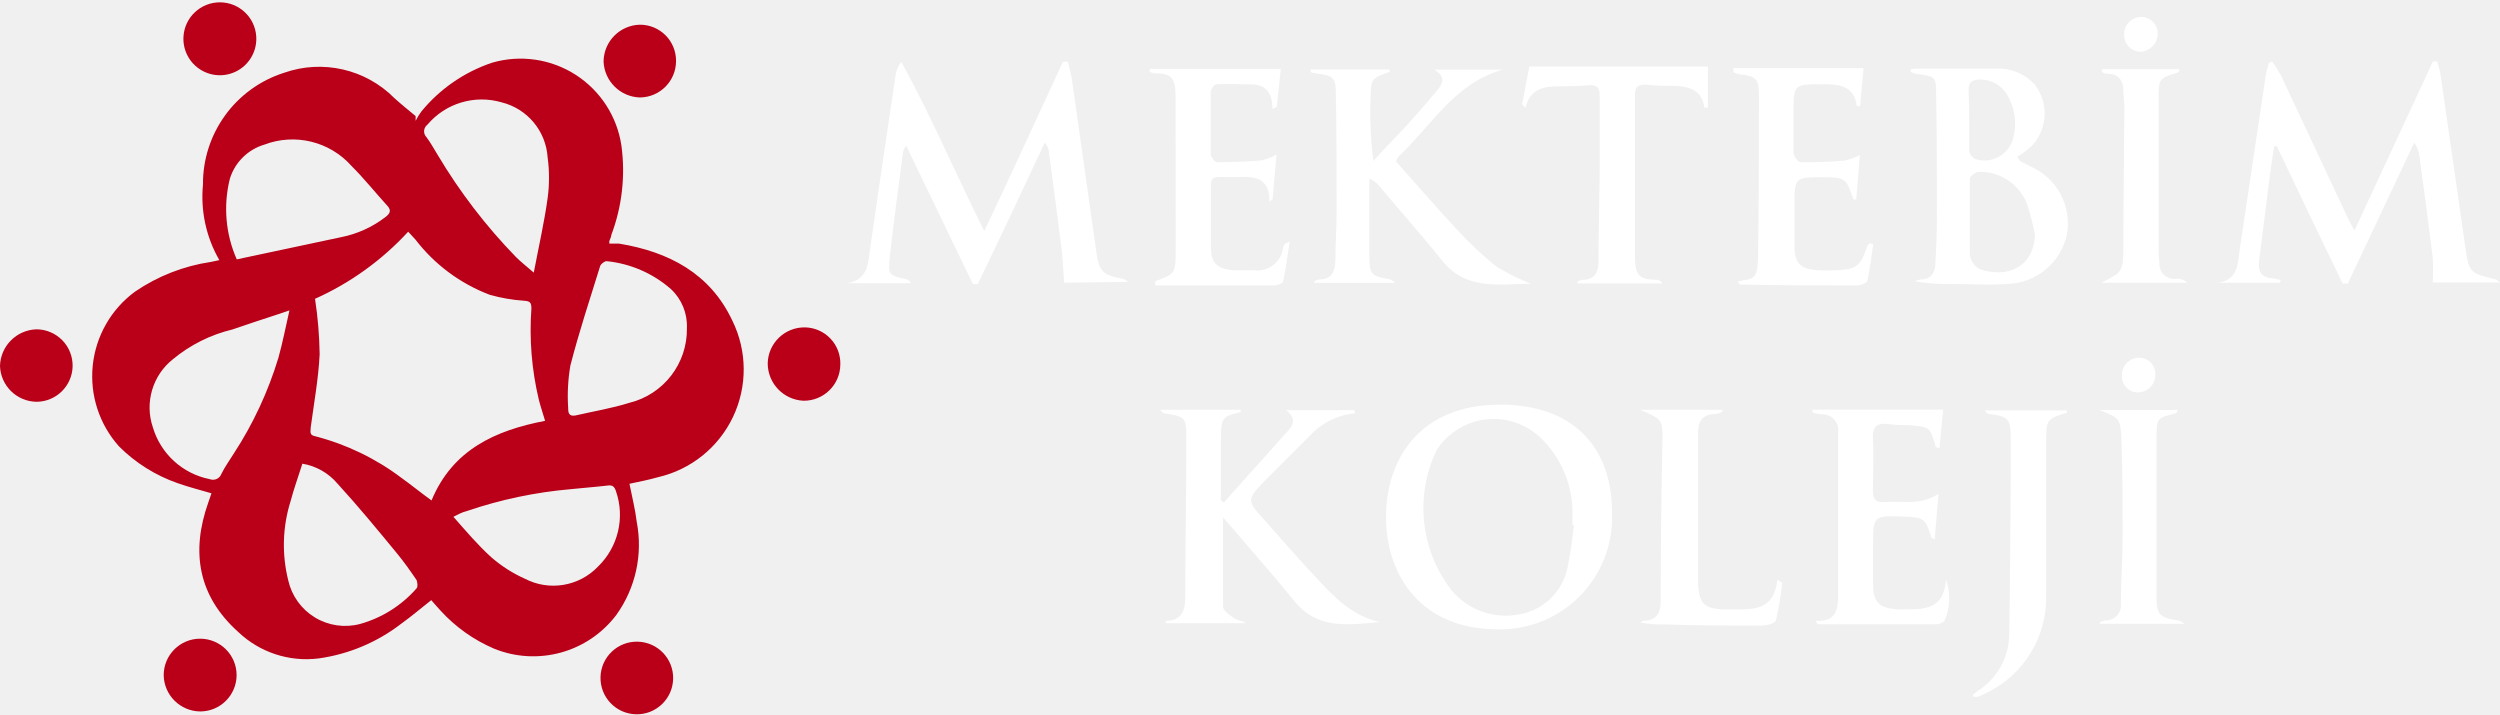
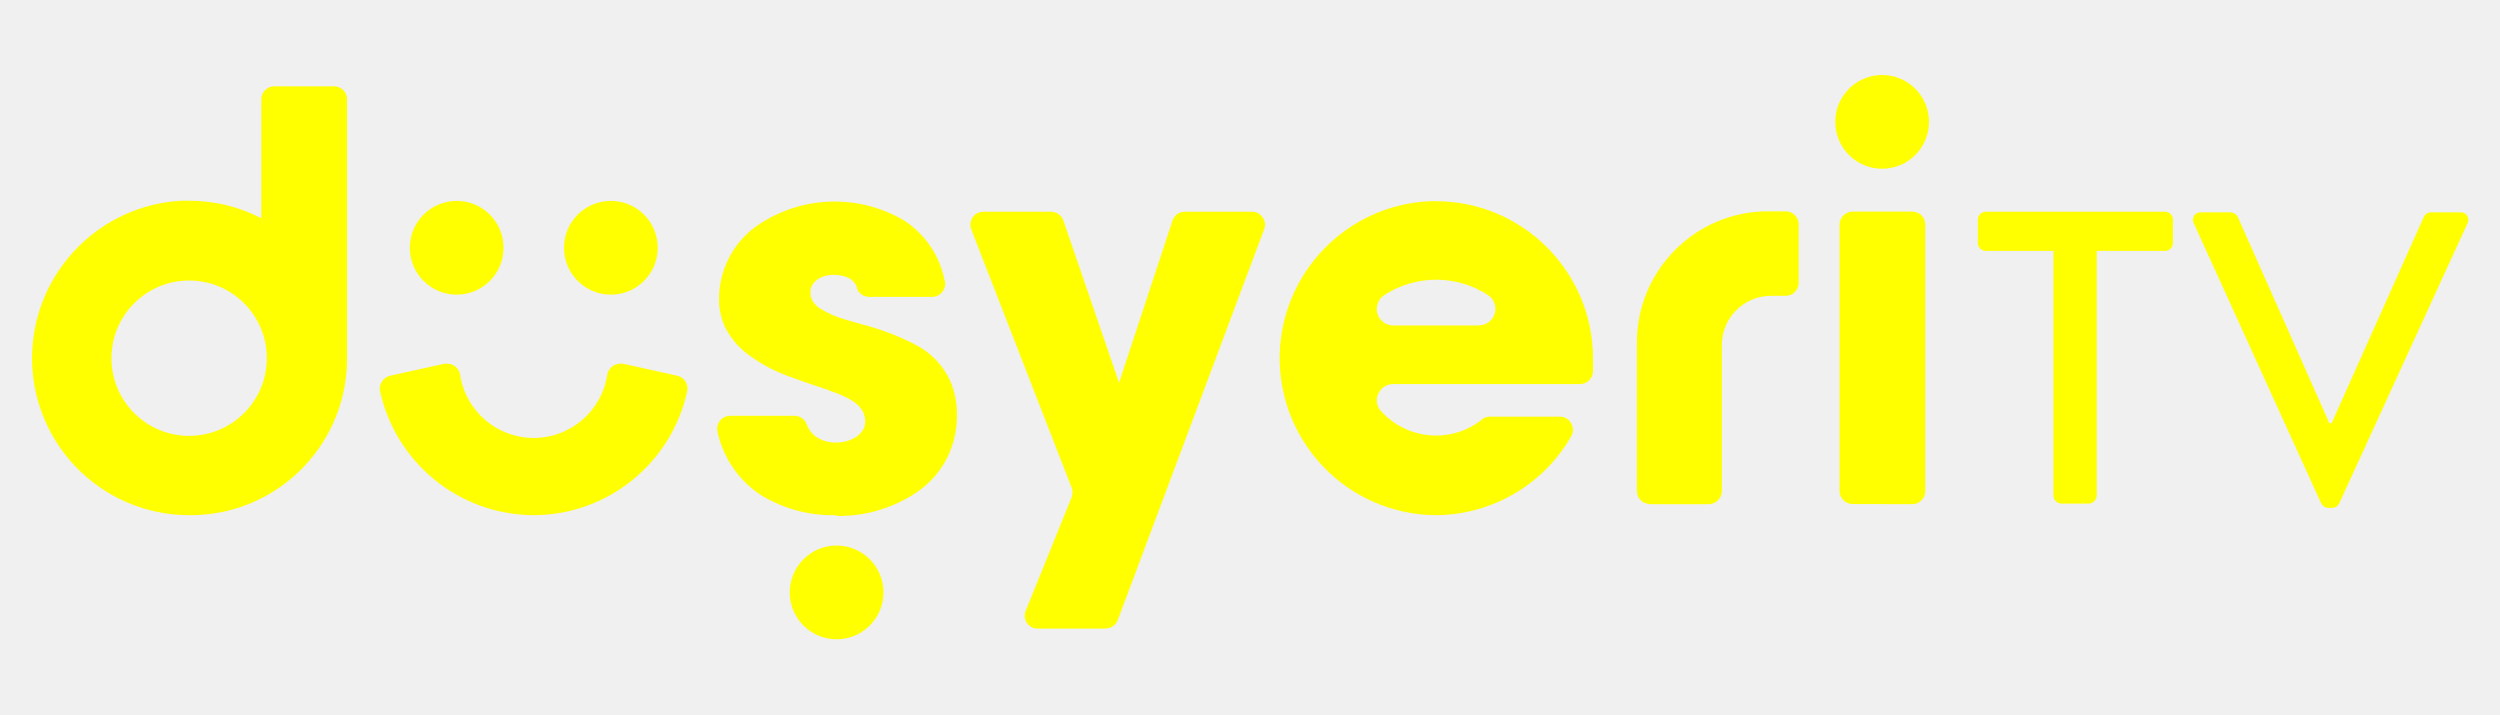
<svg xmlns="http://www.w3.org/2000/svg" id="Layer_1" data-name="Layer 1" viewBox="0 0 168 48">
-   <g id="_46etHi" data-name="46etHi">
-     <path d="M71.51,19c-.06-.88-.09-1.61-.18-2.34-.27-2.19-.57-4.37-.86-6.55a.85.85,0,0,0-.27-.51Q68,14.33,65.71,19.09l-.33,0L60.89,9.78a1.62,1.62,0,0,0-.2.41c-.31,2.37-.64,4.73-.9,7.11-.12,1.19-.06,1.2,1.11,1.46a.44.44,0,0,1,.31.27H56.92c1.45-.23,1.41-1.37,1.56-2.39Q59.32,10.82,60.19,5a1.84,1.84,0,0,1,.38-.84c2,3.64,3.62,7.45,5.57,11.37C68,11.62,69.7,7.89,71.43,4.15l.33,0c.09.39.21.78.27,1.17.56,3.91,1.1,7.82,1.66,11.72.17,1.18.46,1.45,1.61,1.66a.92.92,0,0,1,.51.24Z" fill="#fff" />
-     <path d="M153.2,19H149c1.41-.16,1.37-1.26,1.51-2.24q.87-5.87,1.75-11.71c.05-.28.14-.56.21-.83l.22-.09a10.48,10.48,0,0,1,.59.94q2.28,4.85,4.55,9.7c.08.17.18.33.39.72,1.81-3.89,3.54-7.63,5.27-11.36l.28,0A5.24,5.24,0,0,1,164,5c.56,3.83,1.1,7.66,1.65,11.48.27,1.86.28,1.86,2.08,2.3.06,0,.11.08.26.2h-4.51a15,15,0,0,0,0-1.66q-.42-3.39-.89-6.79a2,2,0,0,0-.35-.95l-4.47,9.48-.34,0Q155.2,14.47,153,9.82l-.17,0c-.08.52-.17,1-.24,1.55-.26,2-.51,4.1-.78,6.15-.1.74.17,1.14.92,1.19a3.12,3.12,0,0,1,.53.11Z" fill="#fff" />
-     <path d="M100.64,42.29c-5.11,0-7.48-3.59-7.5-7.48s2.21-7.61,7.66-7.62c4.76,0,7.54,2.69,7.53,7.31A7.52,7.52,0,0,1,100.64,42.29Zm5.14-7h-.11c0-.35,0-.7,0-1.05a7,7,0,0,0-2.13-4.81,4.56,4.56,0,0,0-7,.82,9,9,0,0,0,1,9.41,4.72,4.72,0,0,0,4.72,1.59,4,4,0,0,0,3.12-3.33C105.58,37,105.65,36.13,105.78,35.25Z" fill="#fff" />
-     <path d="M88.06,4.67h5.32c0,.07,0,.16,0,.16-1.23.44-1.25.44-1.28,1.81a26,26,0,0,0,.19,4.18C93,10,93.76,9.27,94.49,8.47s1.39-1.56,2.06-2.36c.35-.43.7-.89-.16-1.43H101c-3.24.88-4.79,3.76-7,5.82a1.21,1.21,0,0,0-.19.35c1.37,1.53,2.72,3.1,4.12,4.6a23.62,23.62,0,0,0,2.64,2.47,13.81,13.81,0,0,0,2.31,1.14c-2.27.05-4.36.43-5.94-1.52-1.36-1.69-2.81-3.31-4.22-5a1.69,1.69,0,0,0-.7-.54V14.4c0,1,0,1.94,0,2.9,0,1.13.19,1.27,1.28,1.45a.58.58,0,0,1,.42.26H88.33l0-.12a1,1,0,0,1,.32-.11c.87,0,1.07-.57,1.09-1.28,0-1.1.08-2.2.08-3.3,0-2.61,0-5.21-.05-7.82,0-1.16-.13-1.3-1.31-1.44a2.62,2.62,0,0,1-.38-.09Z" fill="#fff" />
-     <path d="M86.42,27.56H91l.07.21A4.75,4.75,0,0,0,88,29.3c-1,1-2,2-3,3-1.24,1.3-1.23,1.32,0,2.68,1,1.13,2,2.27,3,3.36,1.35,1.43,2.62,3,4.72,3.46-2.09.19-4.18.53-5.74-1.41-1.32-1.63-2.71-3.19-4.07-4.79l-.72-.83c0,2.07,0,4,0,6,0,.27.46.58.76.78s.53.13.78.33H78.34a.52.52,0,0,1,0-.16c1,0,1.31-.62,1.31-1.54,0-3.6.08-7.19.07-10.79,0-1.37-.11-1.4-1.46-1.61a.39.39,0,0,1-.28-.24h5.4c0,.06,0,.14,0,.15-1.28.3-1.32.36-1.34,1.92,0,1.33,0,2.67,0,4l.21.16c.35-.41.71-.81,1.07-1.21,1.05-1.18,2.12-2.35,3.17-3.54C86.88,28.62,87.18,28.14,86.42,27.56Z" fill="#fff" />
-     <path d="M128.38,4.67a2.25,2.25,0,0,1,.36-.06c1.78,0,3.55,0,5.32,0a3.33,3.33,0,0,1,2.68,1.08,3.18,3.18,0,0,1-.17,4.08,6.18,6.18,0,0,1-1,.76l.16.29.75.38a4.18,4.18,0,0,1,2.43,4.49,4.21,4.21,0,0,1-4,3.39c-1.25.1-2.52,0-3.78,0a12,12,0,0,1-2.46-.18,1.46,1.46,0,0,1,.39-.12c.74,0,1-.51,1-1.12.06-1,.1-2.09.1-3.14,0-2.69,0-5.37-.05-8.06,0-1.31,0-1.33-1.41-1.51a1.72,1.72,0,0,1-.29-.11Zm8.37,11.08a19.1,19.1,0,0,0-.52-2A3.37,3.37,0,0,0,133,11.55c-.23,0-.63.3-.63.46,0,1.69,0,3.39,0,5.08a1.31,1.31,0,0,0,.67,1C134.94,18.73,136.68,17.92,136.75,15.75ZM132.33,8h0c0,.7,0,1.4,0,2.09a.77.77,0,0,0,.38.59,2,2,0,0,0,2.58-1.4,3.75,3.75,0,0,0-.43-2.94,2.11,2.11,0,0,0-1.73-1c-.54,0-.87.13-.84.76S132.33,7.39,132.33,8Z" fill="#fff" />
-     <path d="M122,41.72c1.43.08,1.52-.81,1.52-1.76,0-3.62,0-7.25,0-10.87a1.07,1.07,0,0,0-1.14-1.25,4.21,4.21,0,0,1-.58-.11v-.2h8.78l-.25,2.6c-.17-.07-.25-.08-.25-.11-.38-1.33-.38-1.33-1.8-1.45-.45,0-.91,0-1.36-.07-.79-.1-1.11.17-1.06,1,.07,1.15,0,2.31,0,3.46,0,.61.21.83.8.78,1.15-.11,2.36.27,3.61-.56l-.26,3.07c-.12-.07-.21-.09-.23-.13-.37-1.25-.48-1.35-1.75-1.4-2.16-.09-2.16-.09-2.16,2,0,.83,0,1.66,0,2.49,0,1.28.4,1.66,1.69,1.74h.4c1.36,0,2.68,0,2.81-2a3.76,3.76,0,0,1-.11,2.79.92.92,0,0,1-.51.21c-2.68,0-5.35,0-8,0Z" fill="#fff" />
-     <path d="M116.47,4.58h8.76L125,7.13l-.22,0c-.18-1.37-1.19-1.47-2.26-1.47-2,0-2,0-2,2,0,.86,0,1.72,0,2.58,0,.24.3.65.46.66a29.37,29.37,0,0,0,3-.11,3.88,3.88,0,0,0,1-.38l-.24,3c-.12,0-.2,0-.21-.07-.47-1.37-.54-1.42-2-1.43-1.94,0-1.94,0-1.94,1.94,0,.92,0,1.83,0,2.74,0,1.1.43,1.49,1.52,1.57a11.11,11.11,0,0,0,1.29,0c1.36-.06,1.62-.27,2.06-1.57,0-.09.12-.16.17-.24l.25.05c-.12.82-.21,1.65-.39,2.45,0,.15-.43.33-.66.33-2.63,0-5.26,0-7.89-.06,0,0-.07-.05-.11-.09s0-.12,0-.13c1-.2,1.29-.06,1.31-1.69.06-3.57.06-7.14.06-10.71,0-1.24-.15-1.36-1.36-1.52a2,2,0,0,1-.34-.12Z" fill="#fff" />
-     <path d="M77.28,4.63h8.79L85.8,7.18l-.29.14c0-1.05-.42-1.62-1.38-1.65-.81,0-1.61-.06-2.41,0-.13,0-.35.33-.36.5,0,1.4,0,2.8,0,4.19,0,.19.27.54.42.54q1.48,0,3-.12a4,4,0,0,0,1-.39l-.26,3-.21.16c0-1.9-1.35-1.65-2.48-1.65-1.68,0-1.43-.17-1.46,1.46,0,1.07,0,2.15,0,3.22s.37,1.48,1.5,1.58c.45,0,.91,0,1.36,0a1.75,1.75,0,0,0,2-1.57.82.82,0,0,1,.12-.2s0,0,.32-.16c-.16,1-.26,1.83-.44,2.66,0,.14-.39.29-.6.29-2.68,0-5.35,0-8,0,0-.18,0-.27,0-.28,1.33-.5,1.36-.5,1.38-2C79,13.45,79,10,79,6.58c0-1.28-.21-1.67-1.41-1.65a.86.86,0,0,1-.33-.11Z" fill="#fff" />
-     <path d="M102.29,7l.48-2.53h12V7.23l-.24,0c-.14-1.12-.94-1.4-1.88-1.46-.7,0-1.4,0-2.09-.08-.48,0-.69.15-.69.64,0,3.62,0,7.25,0,10.87,0,1.24.21,1.6,1.48,1.6a.42.42,0,0,1,.35.25h-5.69l0-.14a1.22,1.22,0,0,1,.34-.11c.81,0,1.06-.48,1.07-1.2,0-2,.06-4,.08-6,0-1.72,0-3.43,0-5.15,0-.58-.2-.77-.75-.72s-1.29.07-1.93.07c-1,0-2,.11-2.31,1.46Z" fill="#fff" />
-     <path d="M110.22,27.54h5.52l0,.14a1.56,1.56,0,0,1-.45.14c-.85,0-1.18.45-1.18,1.27,0,3.25,0,6.5,0,9.75,0,.16,0,.32,0,.48.1,1.24.41,1.55,1.63,1.63h.57c1.44,0,2.91.14,3.13-2l.32.22a19.35,19.35,0,0,1-.42,2.53c-.05.2-.63.34-1,.34-2.18,0-4.35,0-6.53-.08a7.26,7.26,0,0,1-1.59-.13c.08,0,.15-.12.23-.12.81,0,1.14-.47,1.15-1.24q0-5.2.11-10.39a1,1,0,0,0,0-.17C111.75,28.19,111.75,28.19,110.22,27.54Z" fill="#fff" />
-     <path d="M132.57,46.7c.12-.09.23-.2.35-.28a4.56,4.56,0,0,0,2.1-3.8c.06-3.43.07-6.87.1-10.3,0-.94,0-1.88,0-2.82,0-1.34-.14-1.52-1.45-1.68a.37.37,0,0,1-.28-.24h5.51c0,.06,0,.14,0,.15-1.36.41-1.4.49-1.4,1.94,0,3.44,0,6.87,0,10.31a7.09,7.09,0,0,1-4,6.58,3.42,3.42,0,0,1-.59.26,1,1,0,0,1-.3,0Z" fill="#fff" />
-     <path d="M141.06,27.55h5.29c-.07.13-.08.21-.11.22-1.26.3-1.31.3-1.32,1.56,0,3.63,0,7.26,0,10.88,0,1.07.26,1.3,1.3,1.46a.91.91,0,0,1,.57.25h-5.67l0-.12a1.82,1.82,0,0,1,.4-.11,1,1,0,0,0,1-1.14c0-1.48.12-2.95.12-4.43,0-2.2,0-4.4-.08-6.61C142.48,28.09,142.44,28.09,141.06,27.55Z" fill="#fff" />
-     <path d="M141.27,4.65h5.22c-.07.12-.1.21-.15.23-1.28.39-1.28.41-1.28,1.77,0,3.38,0,6.76,0,10.15,0,.26,0,.53.06.8a1,1,0,0,0,1.15,1.13A1,1,0,0,1,147,19H141.2c1.46-.72,1.47-.72,1.49-2.48,0-3.09.05-6.17.07-9.26,0-.37-.06-.75-.07-1.12,0-.79-.35-1.21-1.17-1.19-.09,0-.18-.08-.28-.12Z" fill="#fff" />
-     <path d="M145,2.23a1.24,1.24,0,0,1-1.12,1.25,1.13,1.13,0,0,1-1.14-1.11,1.16,1.16,0,0,1,1.11-1.23A1.11,1.11,0,0,1,145,2.23Z" fill="#fff" />
-     <path d="M143.7,26.37a1.07,1.07,0,0,1-1.1-1.13,1.14,1.14,0,0,1,1.13-1.2,1.09,1.09,0,0,1,1.11,1.12A1.18,1.18,0,0,1,143.7,26.37Z" fill="#fff" />
-   </g>
-   <path d="M42.3,32.51c.17.87.39,1.72.49,2.57a8.09,8.09,0,0,1-1.37,6.24,7,7,0,0,1-8.22,2.27,10.41,10.41,0,0,1-3.58-2.54c-.22-.23-.42-.48-.64-.72-.71.56-1.33,1.09-2,1.57a11.74,11.74,0,0,1-5.59,2.35A6.64,6.64,0,0,1,16,42.46c-2.69-2.42-3.18-5.38-2-8.7l.21-.61c-.78-.23-1.54-.42-2.27-.68A10.4,10.4,0,0,1,8,30,7.06,7.06,0,0,1,9.07,19.6a12.22,12.22,0,0,1,5.11-2l.56-.12a8.53,8.53,0,0,1-1.1-5.08,7.82,7.82,0,0,1,5.45-7.51,7.12,7.12,0,0,1,7.41,1.7c.46.42.95.81,1.43,1.21l0,.32a4.28,4.28,0,0,1,.38-.62,10.42,10.42,0,0,1,4.77-3.29,6.85,6.85,0,0,1,8.68,5.58,12.31,12.31,0,0,1-.68,6c0,.13-.09.27-.13.4a.62.62,0,0,0,0,.18c.21,0,.44,0,.65,0,3.34.55,6.12,2,7.61,5.17a7.43,7.43,0,0,1-5,10.53C43.62,32.24,43,32.36,42.3,32.51ZM21.17,20.08a27.31,27.31,0,0,1,.31,3.73c-.08,1.64-.38,3.27-.6,4.91,0,.28-.11.51.28.59A16.48,16.48,0,0,1,27,32.13c.66.47,1.3,1,2,1.5,1.41-3.41,4.29-4.71,7.63-5.35-.16-.55-.32-1-.43-1.46a20.12,20.12,0,0,1-.49-6.09c0-.41-.1-.49-.49-.52a11.17,11.17,0,0,1-2.31-.4,11.39,11.39,0,0,1-5-3.72l-.48-.52A19.15,19.15,0,0,1,21.17,20.08Zm-1.72.78-.83.28c-1,.32-2,.66-3,1a9.88,9.88,0,0,0-4,2,4.14,4.14,0,0,0-1.35,4.57A5,5,0,0,0,14.1,32.2a.6.6,0,0,0,.78-.36c.23-.47.55-.91.83-1.36a25.13,25.13,0,0,0,3-6.44C19,23,19.19,22,19.45,20.86Zm-3.54-3.43c2.37-.5,4.7-1,7-1.49a7.16,7.16,0,0,0,3-1.36c.27-.21.42-.42.13-.74-.81-.89-1.57-1.84-2.42-2.69a5.31,5.31,0,0,0-5.86-1.43A3.45,3.45,0,0,0,15.45,12,8.38,8.38,0,0,0,15.91,17.43Zm4.41,13.73c-.27.86-.57,1.67-.79,2.51A9.81,9.81,0,0,0,19.37,39a3.92,3.92,0,0,0,4.83,2.93A7.86,7.86,0,0,0,28,39.53c.09-.09.05-.4,0-.54-.42-.62-.85-1.23-1.32-1.8-1.3-1.58-2.6-3.16-4-4.69A3.93,3.93,0,0,0,20.32,31.16Zm25.84-9.11a3.39,3.39,0,0,0-1.08-2.63,7.74,7.74,0,0,0-4.32-1.87c-.13,0-.38.18-.43.33-.69,2.22-1.42,4.43-2,6.68a12.17,12.17,0,0,0-.15,2.84c0,.26,0,.61.49.52,1.21-.28,2.44-.48,3.62-.85A5.08,5.08,0,0,0,46.16,22.05ZM35.87,18.32c.34-1.79.71-3.4.93-5a10.13,10.13,0,0,0,0-2.75,4.08,4.08,0,0,0-3.08-3.69,4.78,4.78,0,0,0-5,1.5.56.56,0,0,0-.06.84c.29.38.51.81.77,1.22a37,37,0,0,0,5.24,6.83C35,17.6,35.4,17.91,35.87,18.32Zm-5.4,16.41c.88,1,1.66,1.92,2.57,2.74a9.09,9.09,0,0,0,2.23,1.42,4.15,4.15,0,0,0,4.92-.82A4.84,4.84,0,0,0,41.39,33c-.1-.31-.24-.42-.58-.37-.81.1-1.62.15-2.43.24a29.55,29.55,0,0,0-7,1.47C31,34.43,30.7,34.62,30.47,34.73Z" fill="#ba0018" />
-   <path d="M42.73,48a2.44,2.44,0,1,1,.13-4.88A2.44,2.44,0,0,1,42.73,48Z" fill="#ba0018" />
-   <path d="M4.88,24.63A2.44,2.44,0,0,1,2.46,27,2.49,2.49,0,0,1,0,24.6a2.53,2.53,0,0,1,2.45-2.47A2.44,2.44,0,0,1,4.88,24.63Z" fill="#ba0018" />
-   <path d="M45.43,4.1A2.45,2.45,0,0,1,43,6.55a2.52,2.52,0,0,1-2.44-2.42A2.5,2.5,0,0,1,43,1.66,2.42,2.42,0,0,1,45.43,4.1Z" fill="#ba0018" />
-   <path d="M56.47,24.5A2.45,2.45,0,0,1,54,26.93a2.52,2.52,0,0,1-2.41-2.51A2.47,2.47,0,0,1,54.11,22,2.42,2.42,0,0,1,56.47,24.5Z" fill="#ba0018" />
-   <path d="M13.46,47.81A2.48,2.48,0,0,1,11,45.37a2.45,2.45,0,0,1,4.9,0A2.45,2.45,0,0,1,13.46,47.81Z" fill="#ba0018" />
-   <path d="M12.33,2.45a2.45,2.45,0,0,1,4.89,0,2.45,2.45,0,1,1-4.89,0Z" fill="#ba0018" />
+   <path d="M69.74,42.24a.86.86,0,0,1-.81-1.2L72,33.45a.84.84,0,0,0,.07-.35,1,1,0,0,0-.06-.34L65.27,15.42a.9.9,0,0,1,.09-.81.87.87,0,0,1,.72-.38h4.55a.87.87,0,0,1,.83.59l3.74,10.9,3.59-10.89a.86.86,0,0,1,.82-.6h4.52a.85.85,0,0,1,.72.38.82.82,0,0,1,.1.8L75.11,41.68a.9.9,0,0,1-.82.56H69.74Z" fill="#ff0" />
+   <path d="M12.71,34.62a10.56,10.56,0,0,1-10.55-11,10.62,10.62,0,0,1,10-10.13l.56,0a10.46,10.46,0,0,1,4.69,1.1l.15.08v-8a.87.87,0,0,1,.88-.87h4a.87.87,0,0,1,.88.87V24.43A10.52,10.52,0,0,1,12.71,34.62Zm0-15.77a5.22,5.22,0,1,0,5.22,5.22A5.22,5.22,0,0,0,12.71,18.85Z" fill="#ff0" />
+   <path d="M110.9,33.87A.87.87,0,0,1,110,33V23a8.81,8.81,0,0,1,8.8-8.8H120a.87.87,0,0,1,.87.88V19a.87.87,0,0,1-.87.88H119a3.3,3.3,0,0,0-3.29,3.29V33a.89.89,0,0,1-.88.88h-4Z" fill="#ff0" />
+   <path d="M124.5,33.87a.87.87,0,0,1-.88-.88V15.1a.87.87,0,0,1,.88-.88h4a.87.87,0,0,1,.88.88V33a.87.87,0,0,1-.88.88Z" fill="#ff0" />
+   <path d="M126.48,11.34a3.15,3.15,0,1,1,3.15-3.15A3.15,3.15,0,0,1,126.48,11.34Z" fill="#ff0" />
+   <path d="M56.15,34.62a9.21,9.21,0,0,1-5-1.34,6.78,6.78,0,0,1-2.87-4,1.85,1.85,0,0,1-.08-.37.86.86,0,0,1,.21-.67.89.89,0,0,1,.66-.3h4.32a.87.87,0,0,1,.81.55.54.54,0,0,0,.05.11,1.69,1.69,0,0,0,.75.85,2.37,2.37,0,0,0,1.2.29,2.57,2.57,0,0,0,1-.2,1.69,1.69,0,0,0,.76-.6,1.09,1.09,0,0,0,.18-.61,1.44,1.44,0,0,0-.24-.82,2.38,2.38,0,0,0-.63-.58,6.53,6.53,0,0,0-1.34-.61l-.36-.14c-.83-.27-1.68-.56-2.54-.88A10.59,10.59,0,0,1,50.52,24,5.23,5.23,0,0,1,48.73,22a4.43,4.43,0,0,1-.41-1.89,6,6,0,0,1,2.41-4.84,9.19,9.19,0,0,1,10-.47,6.21,6.21,0,0,1,2.7,3.82c0,.09.05.18.07.27a.86.86,0,0,1-.18.73.85.85,0,0,1-.68.33H58.4a.86.86,0,0,1-.82-.59l0-.07a1.14,1.14,0,0,0-.59-.63,2.4,2.4,0,0,0-1-.19,2,2,0,0,0-.81.17,1.28,1.28,0,0,0-.59.5,1,1,0,0,0-.13.51,1.08,1.08,0,0,0,.17.61,1.73,1.73,0,0,0,.49.48,6.76,6.76,0,0,0,1.74.75l1,.29a16.81,16.81,0,0,1,3.71,1.41,5.13,5.13,0,0,1,2.3,2.44,5.62,5.62,0,0,1,.44,2.26,6.32,6.32,0,0,1-.7,2.95,6.15,6.15,0,0,1-1.83,2.12,9.33,9.33,0,0,1-5.55,1.71Z" fill="#ff0" />
+   <circle cx="56.22" cy="39.81" r="3.15" fill="#ff0" />
+   <path d="M30.69,19.8a3.15,3.15,0,1,1,3.15-3.15A3.15,3.15,0,0,1,30.69,19.8Z" fill="#ff0" />
+   <circle cx="41.05" cy="16.65" r="3.15" fill="#ff0" />
+   <path d="M35.86,34.62a10.61,10.61,0,0,1-10.33-8.37.9.9,0,0,1,.68-1l3.66-.81.19,0a.89.89,0,0,1,.86.73,5,5,0,0,0,9.89,0,.89.89,0,0,1,.86-.73l.19,0,3.66.81a.88.88,0,0,1,.67,1A10.59,10.59,0,0,1,35.86,34.62Z" fill="#ff0" />
+   <path d="M96.5,34.62A10.56,10.56,0,0,1,86,23.65,10.58,10.58,0,0,1,96.08,13.52h.41a10.57,10.57,0,0,1,10.56,10.56c0,.31,0,.62,0,.93a.88.88,0,0,1-.87.8H93.62a1.08,1.08,0,0,0-1,.65,1.05,1.05,0,0,0,.18,1.16,5,5,0,0,0,3.69,1.65,4.92,4.92,0,0,0,3-1A.88.88,0,0,1,100,28h4.83a.85.85,0,0,1,.75.44.86.86,0,0,1,0,.89A10.55,10.55,0,0,1,96.5,34.62Zm2.9-12.76a1.1,1.1,0,0,0,1.09-1.1,1.12,1.12,0,0,0-.48-.92,6.39,6.39,0,0,0-7,0,1.12,1.12,0,0,0-.49.93,1.1,1.1,0,0,0,1.09,1.1H99.4Zm0,0Z" fill="#ff0" />
+   <path d="M138,16.86h-4.56a.53.53,0,0,1-.53-.53V14.76a.53.53,0,0,1,.53-.53h12.05a.53.53,0,0,1,.53.53v1.57a.53.53,0,0,1-.53.53H140.9V33.31a.55.55,0,0,1-.53.53h-1.85a.55.55,0,0,1-.53-.53V16.86Z" fill="#ff0" />
+   <path d="M147.42,15a.5.5,0,0,1,.48-.73h2a.57.57,0,0,1,.48.31l6.16,13.87h.14l6.2-13.87a.5.5,0,0,1,.47-.31h2a.5.5,0,0,1,.47.73L157.2,33.82a.52.52,0,0,1-.47.31h-.28a.55.55,0,0,1-.47-.31Z" fill="#ff0" />
</svg>
